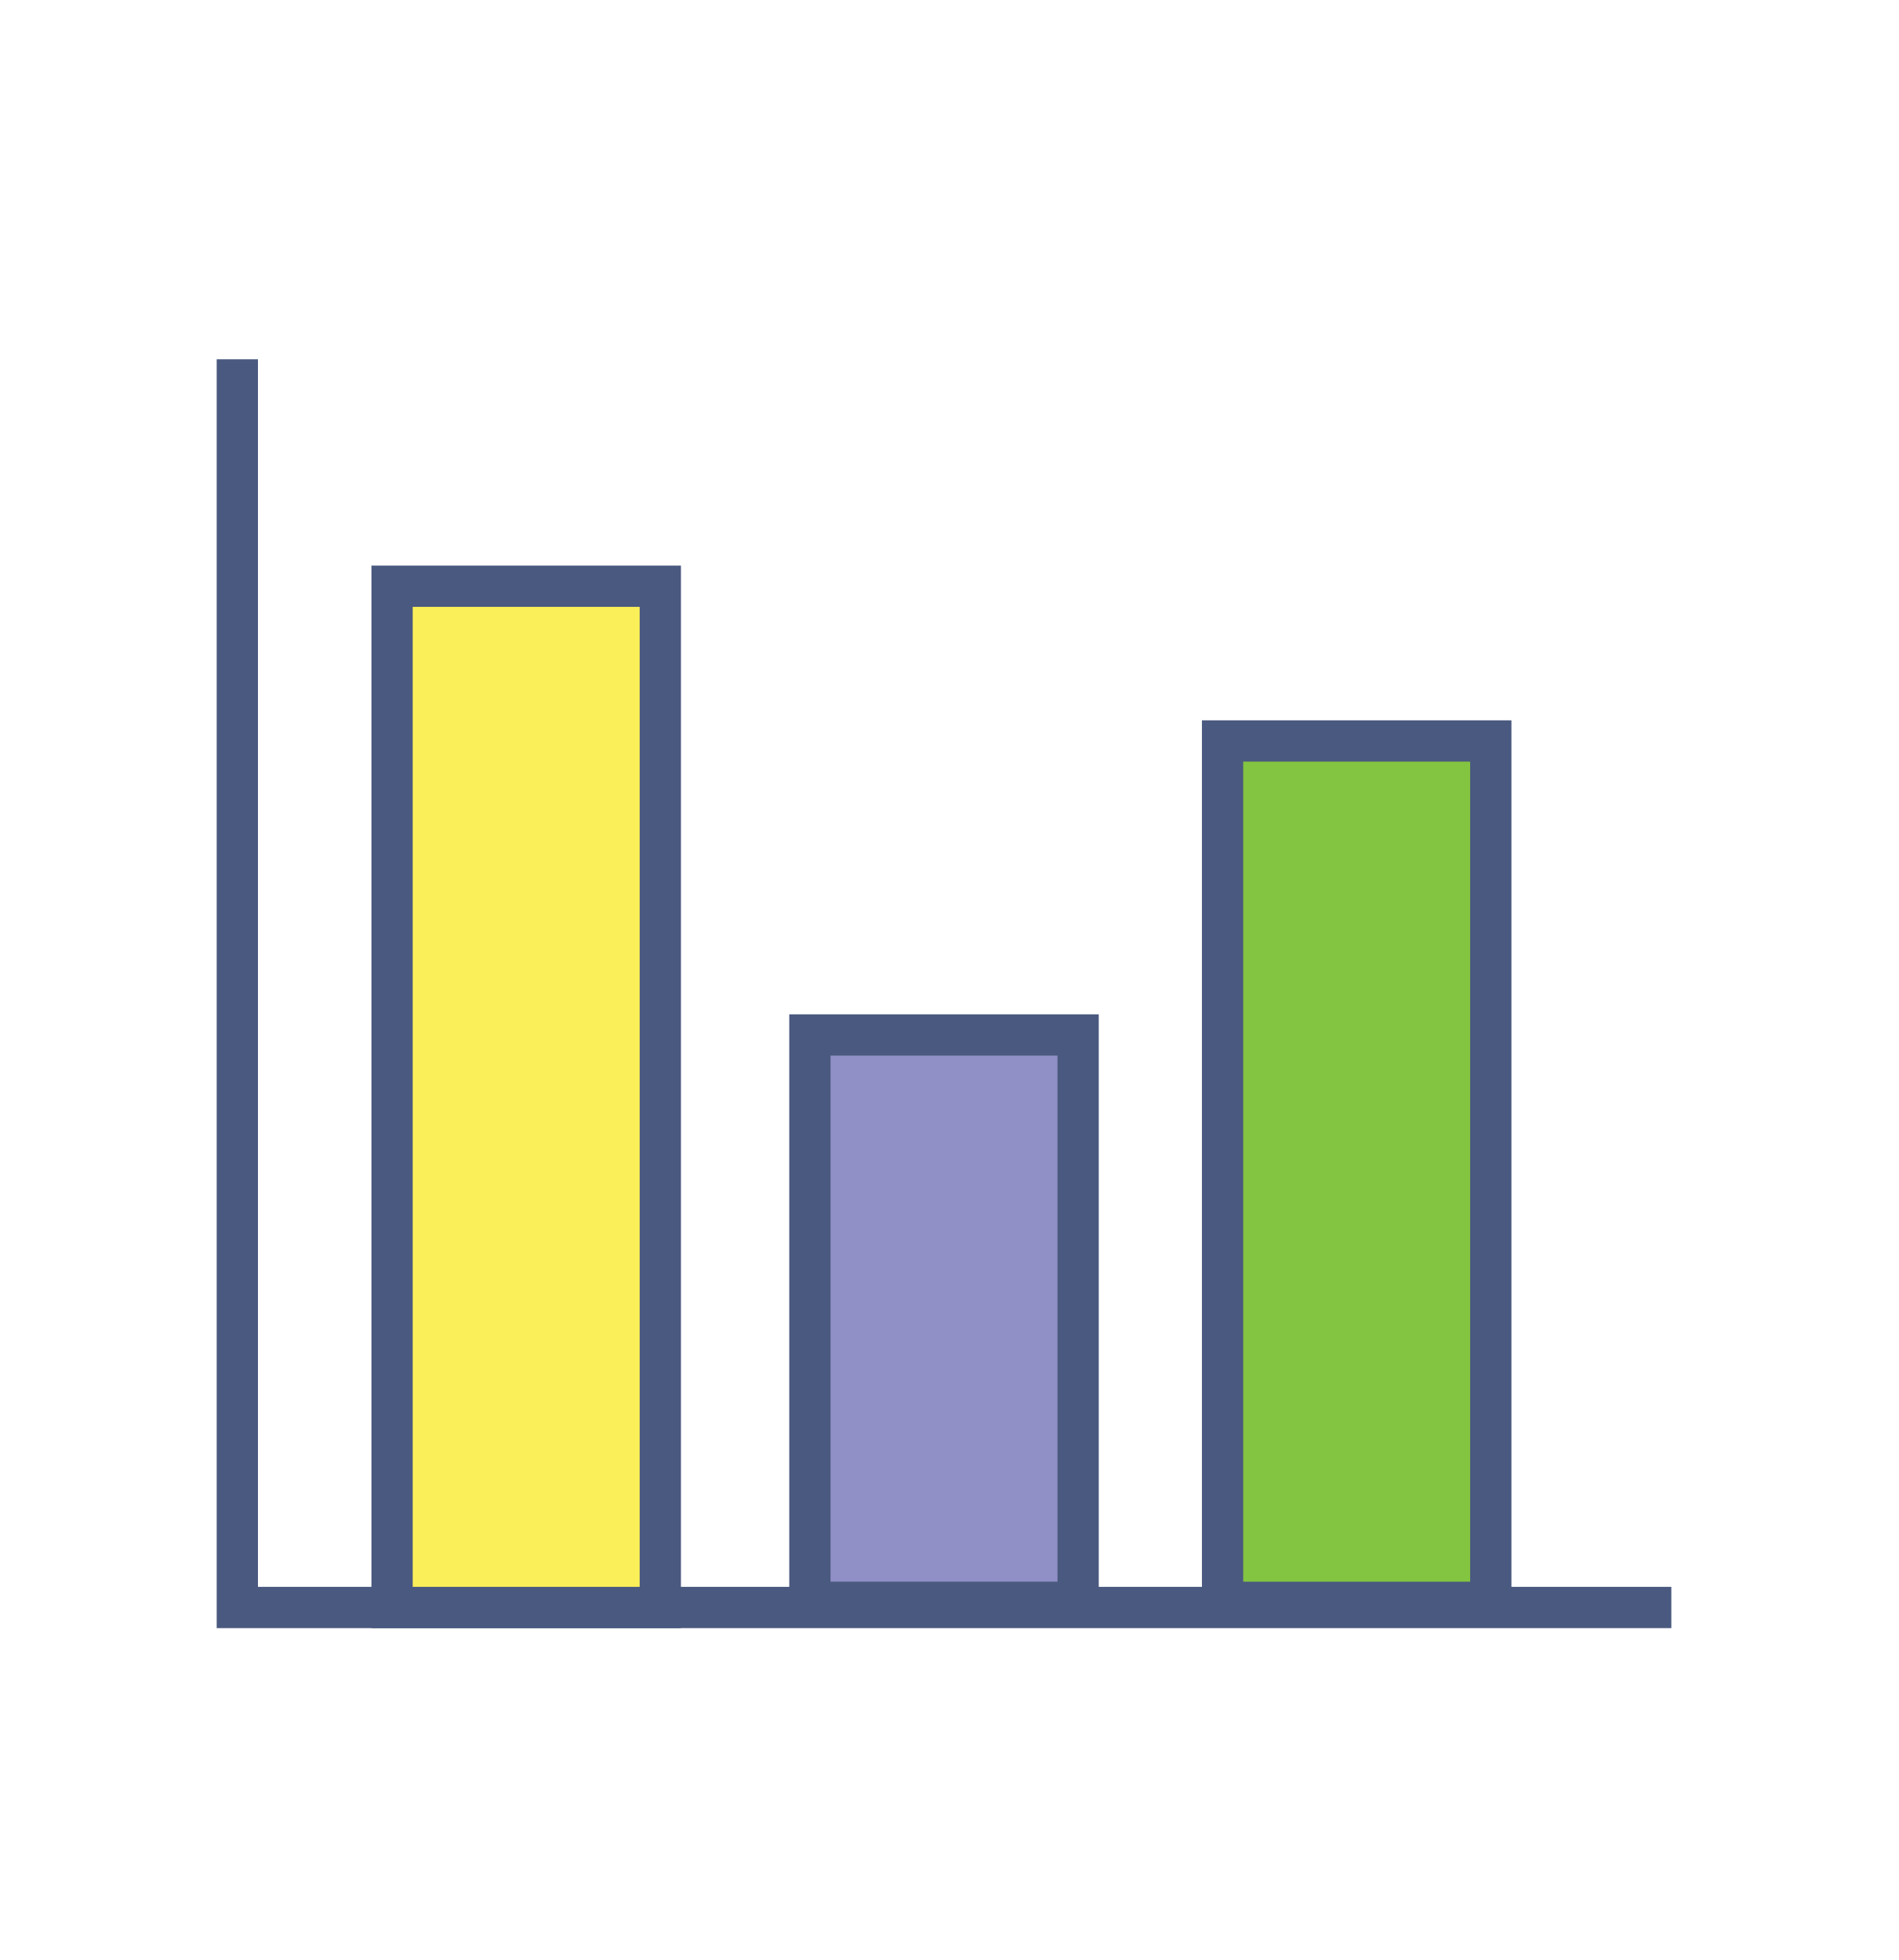
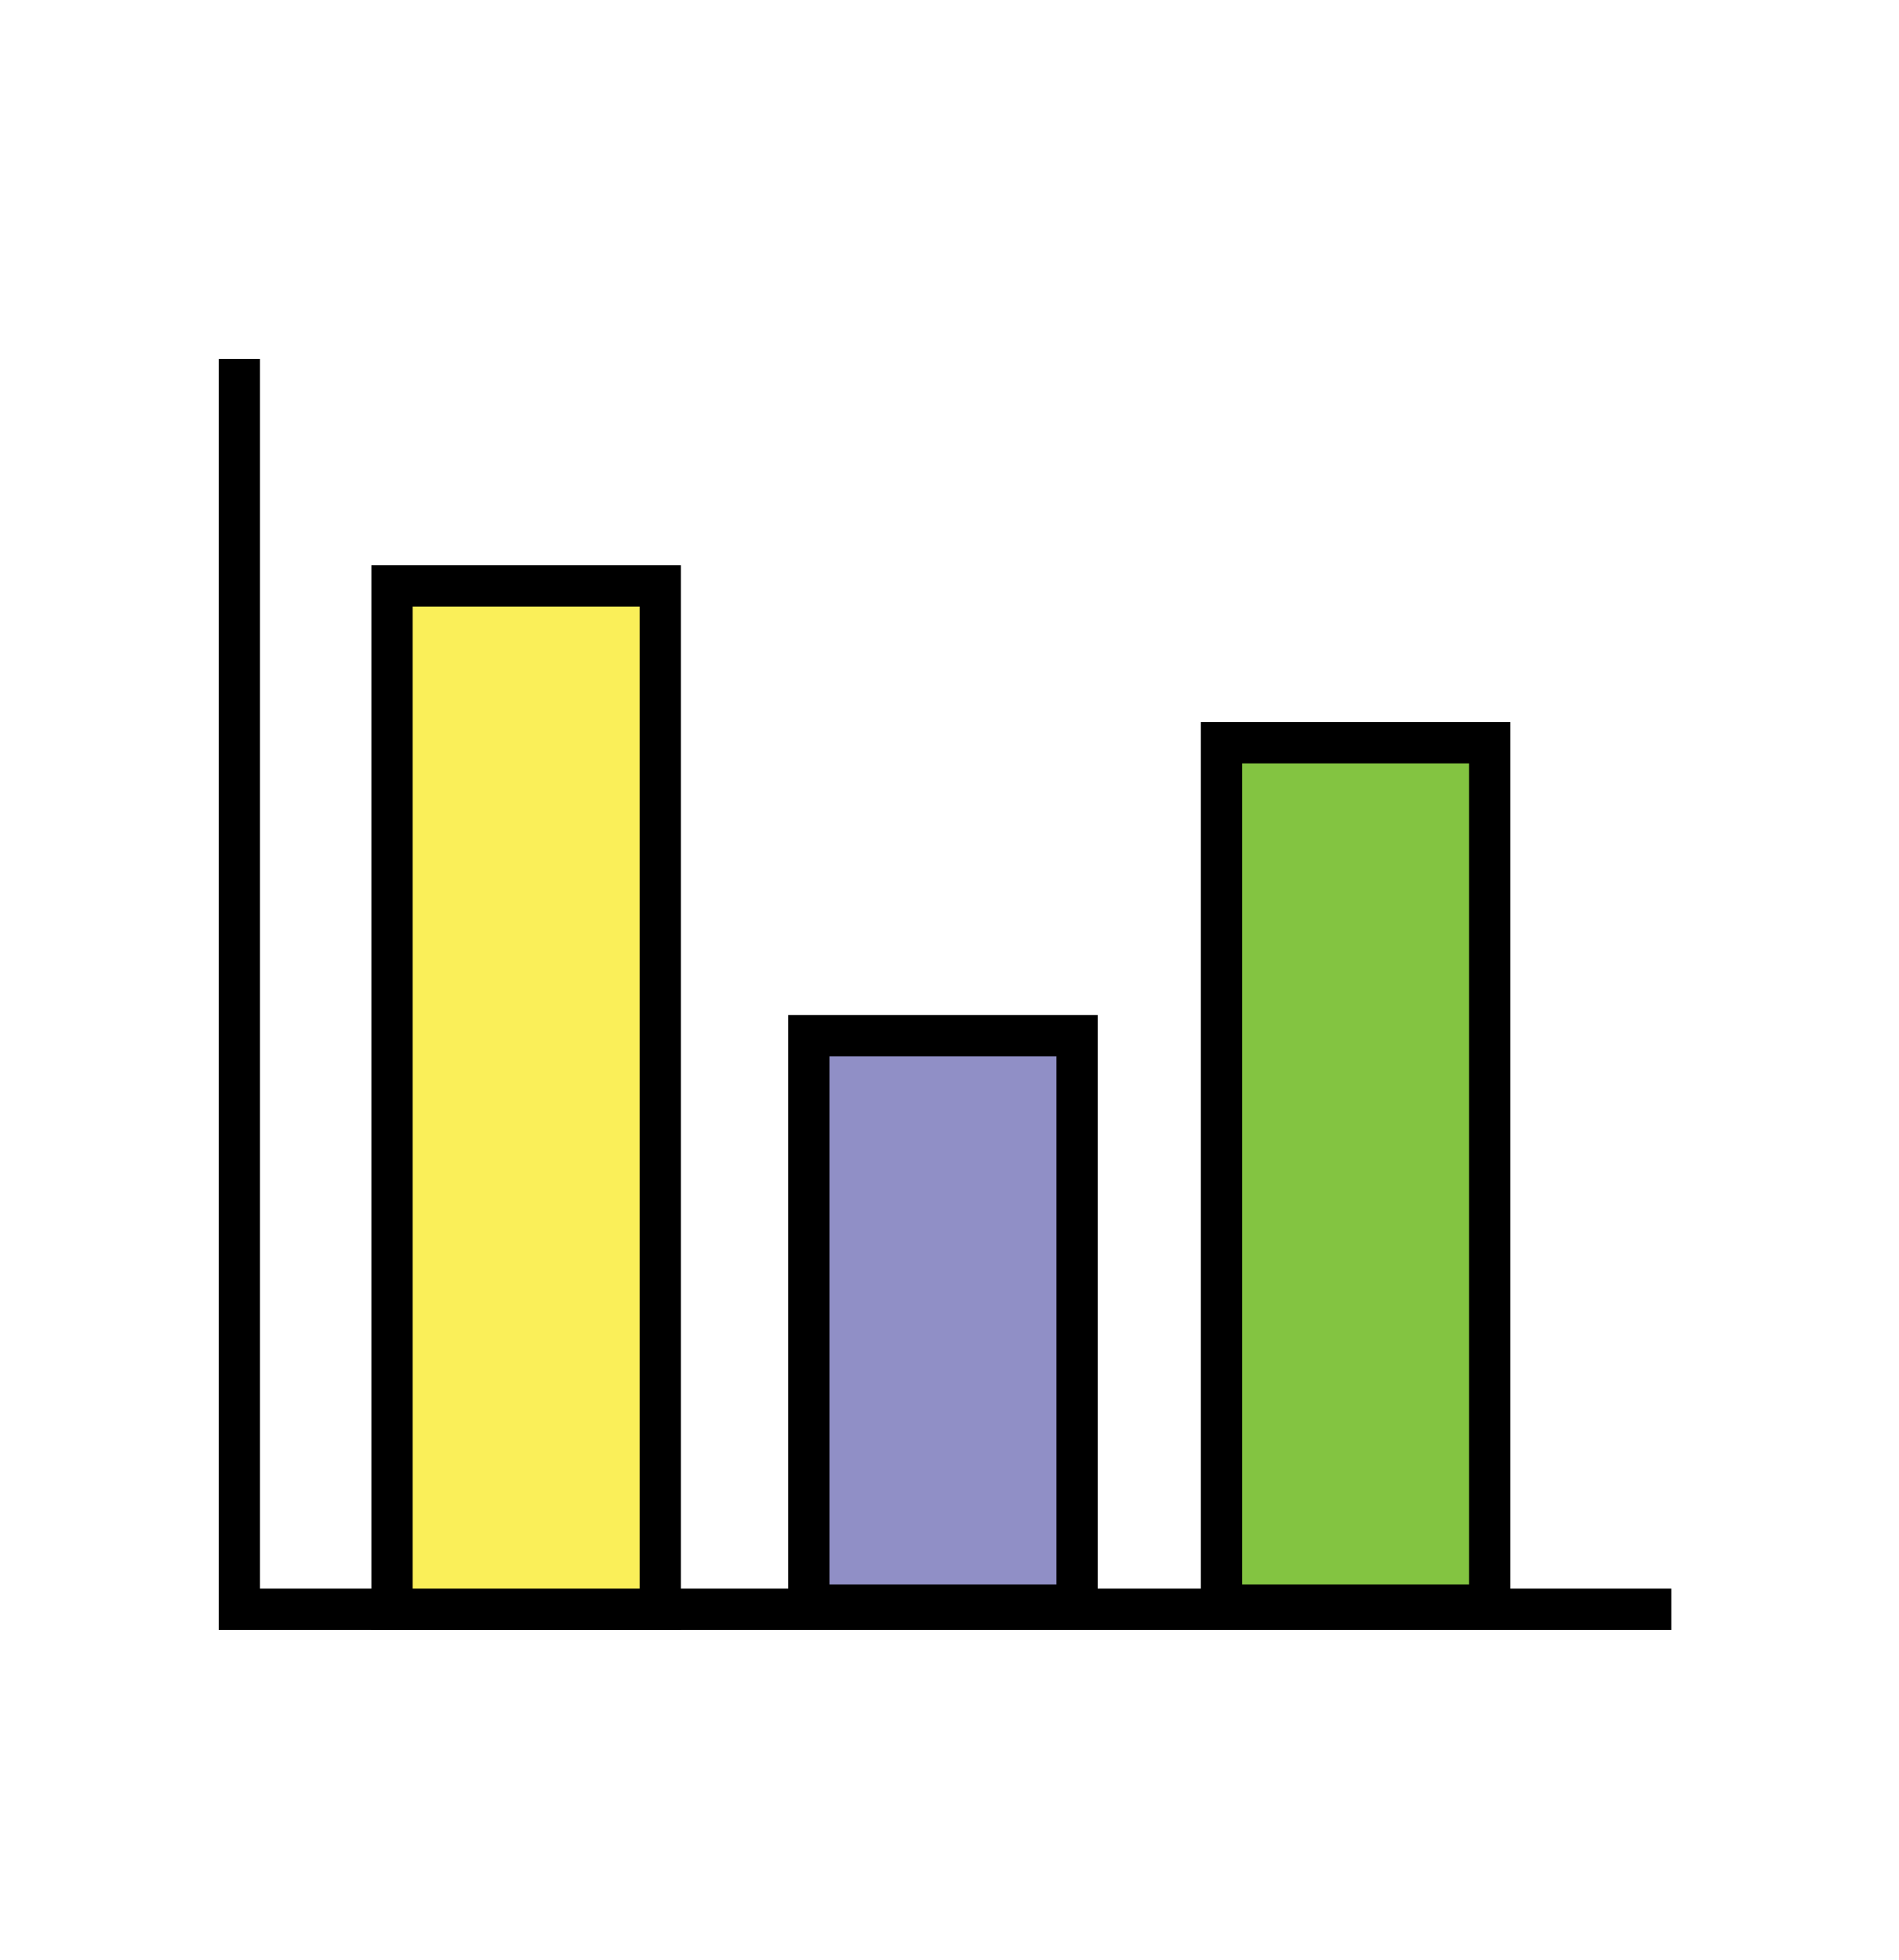
<svg xmlns="http://www.w3.org/2000/svg" viewBox="0 0 46 47.5">
-   <path fill="none" stroke="#4A597F" stroke-miterlimit="10" d="M5.751 8.707v30.25h34.75" />
-   <path fill="#FAEF59" stroke="#4A597F" stroke-miterlimit="10" d="M9.501 14.207h6.5v24.75h-6.5z" />
-   <path fill="#908FC6" stroke="#4A597F" stroke-miterlimit="10" d="M19.626 25.082h6.5v13.75h-6.5z" />
-   <path fill="#83C441" stroke="#4A597F" stroke-miterlimit="10" d="M29.626 17.957h6.5v20.875h-6.5z" />
+   <path fill="none" stroke="#000" stroke-miterlimit="10" d="M5.8 8.7V39h34.7" />
+   <path fill="#FAEF59" stroke="#000" stroke-miterlimit="10" d="M9.5 14.2H16V39H9.5z" />
+   <path fill="#908FC6" stroke="#000" stroke-miterlimit="10" d="M19.6 25.1h6.5v13.8h-6.5z" />
+   <path fill="#83C441" stroke="#000" stroke-miterlimit="10" d="M29.6 18h6.5v20.9h-6.5z" />
</svg>
